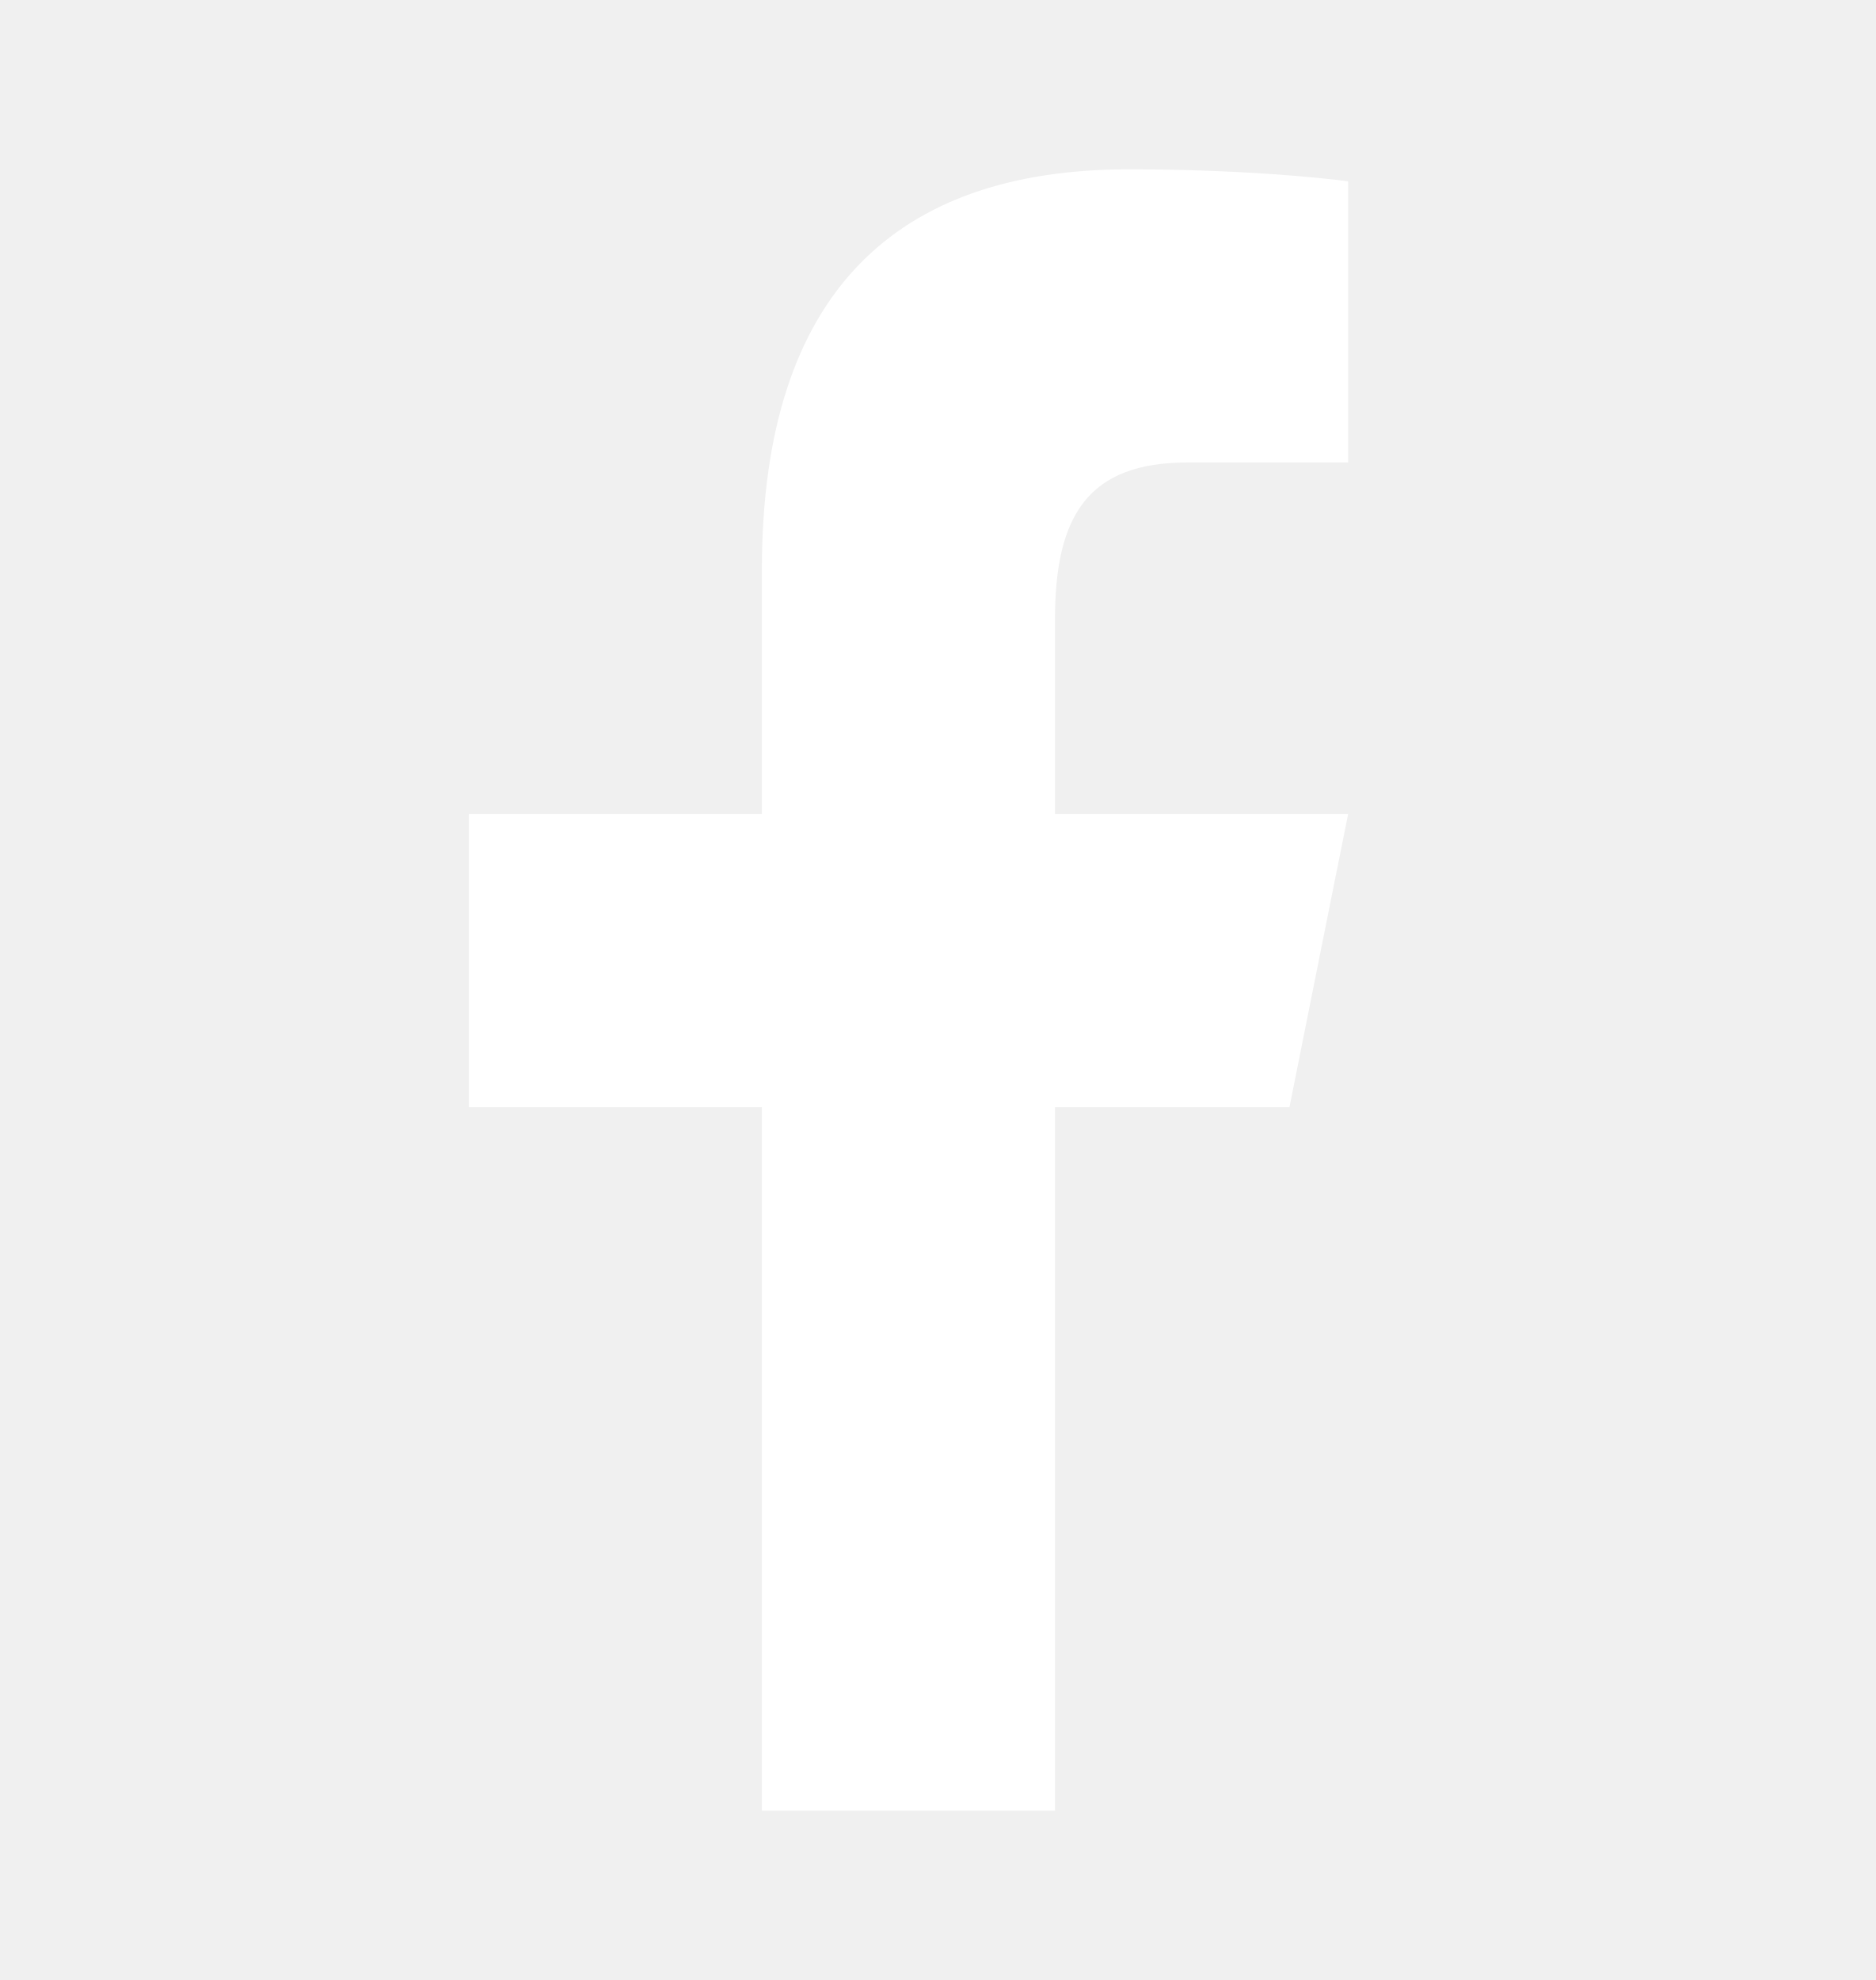
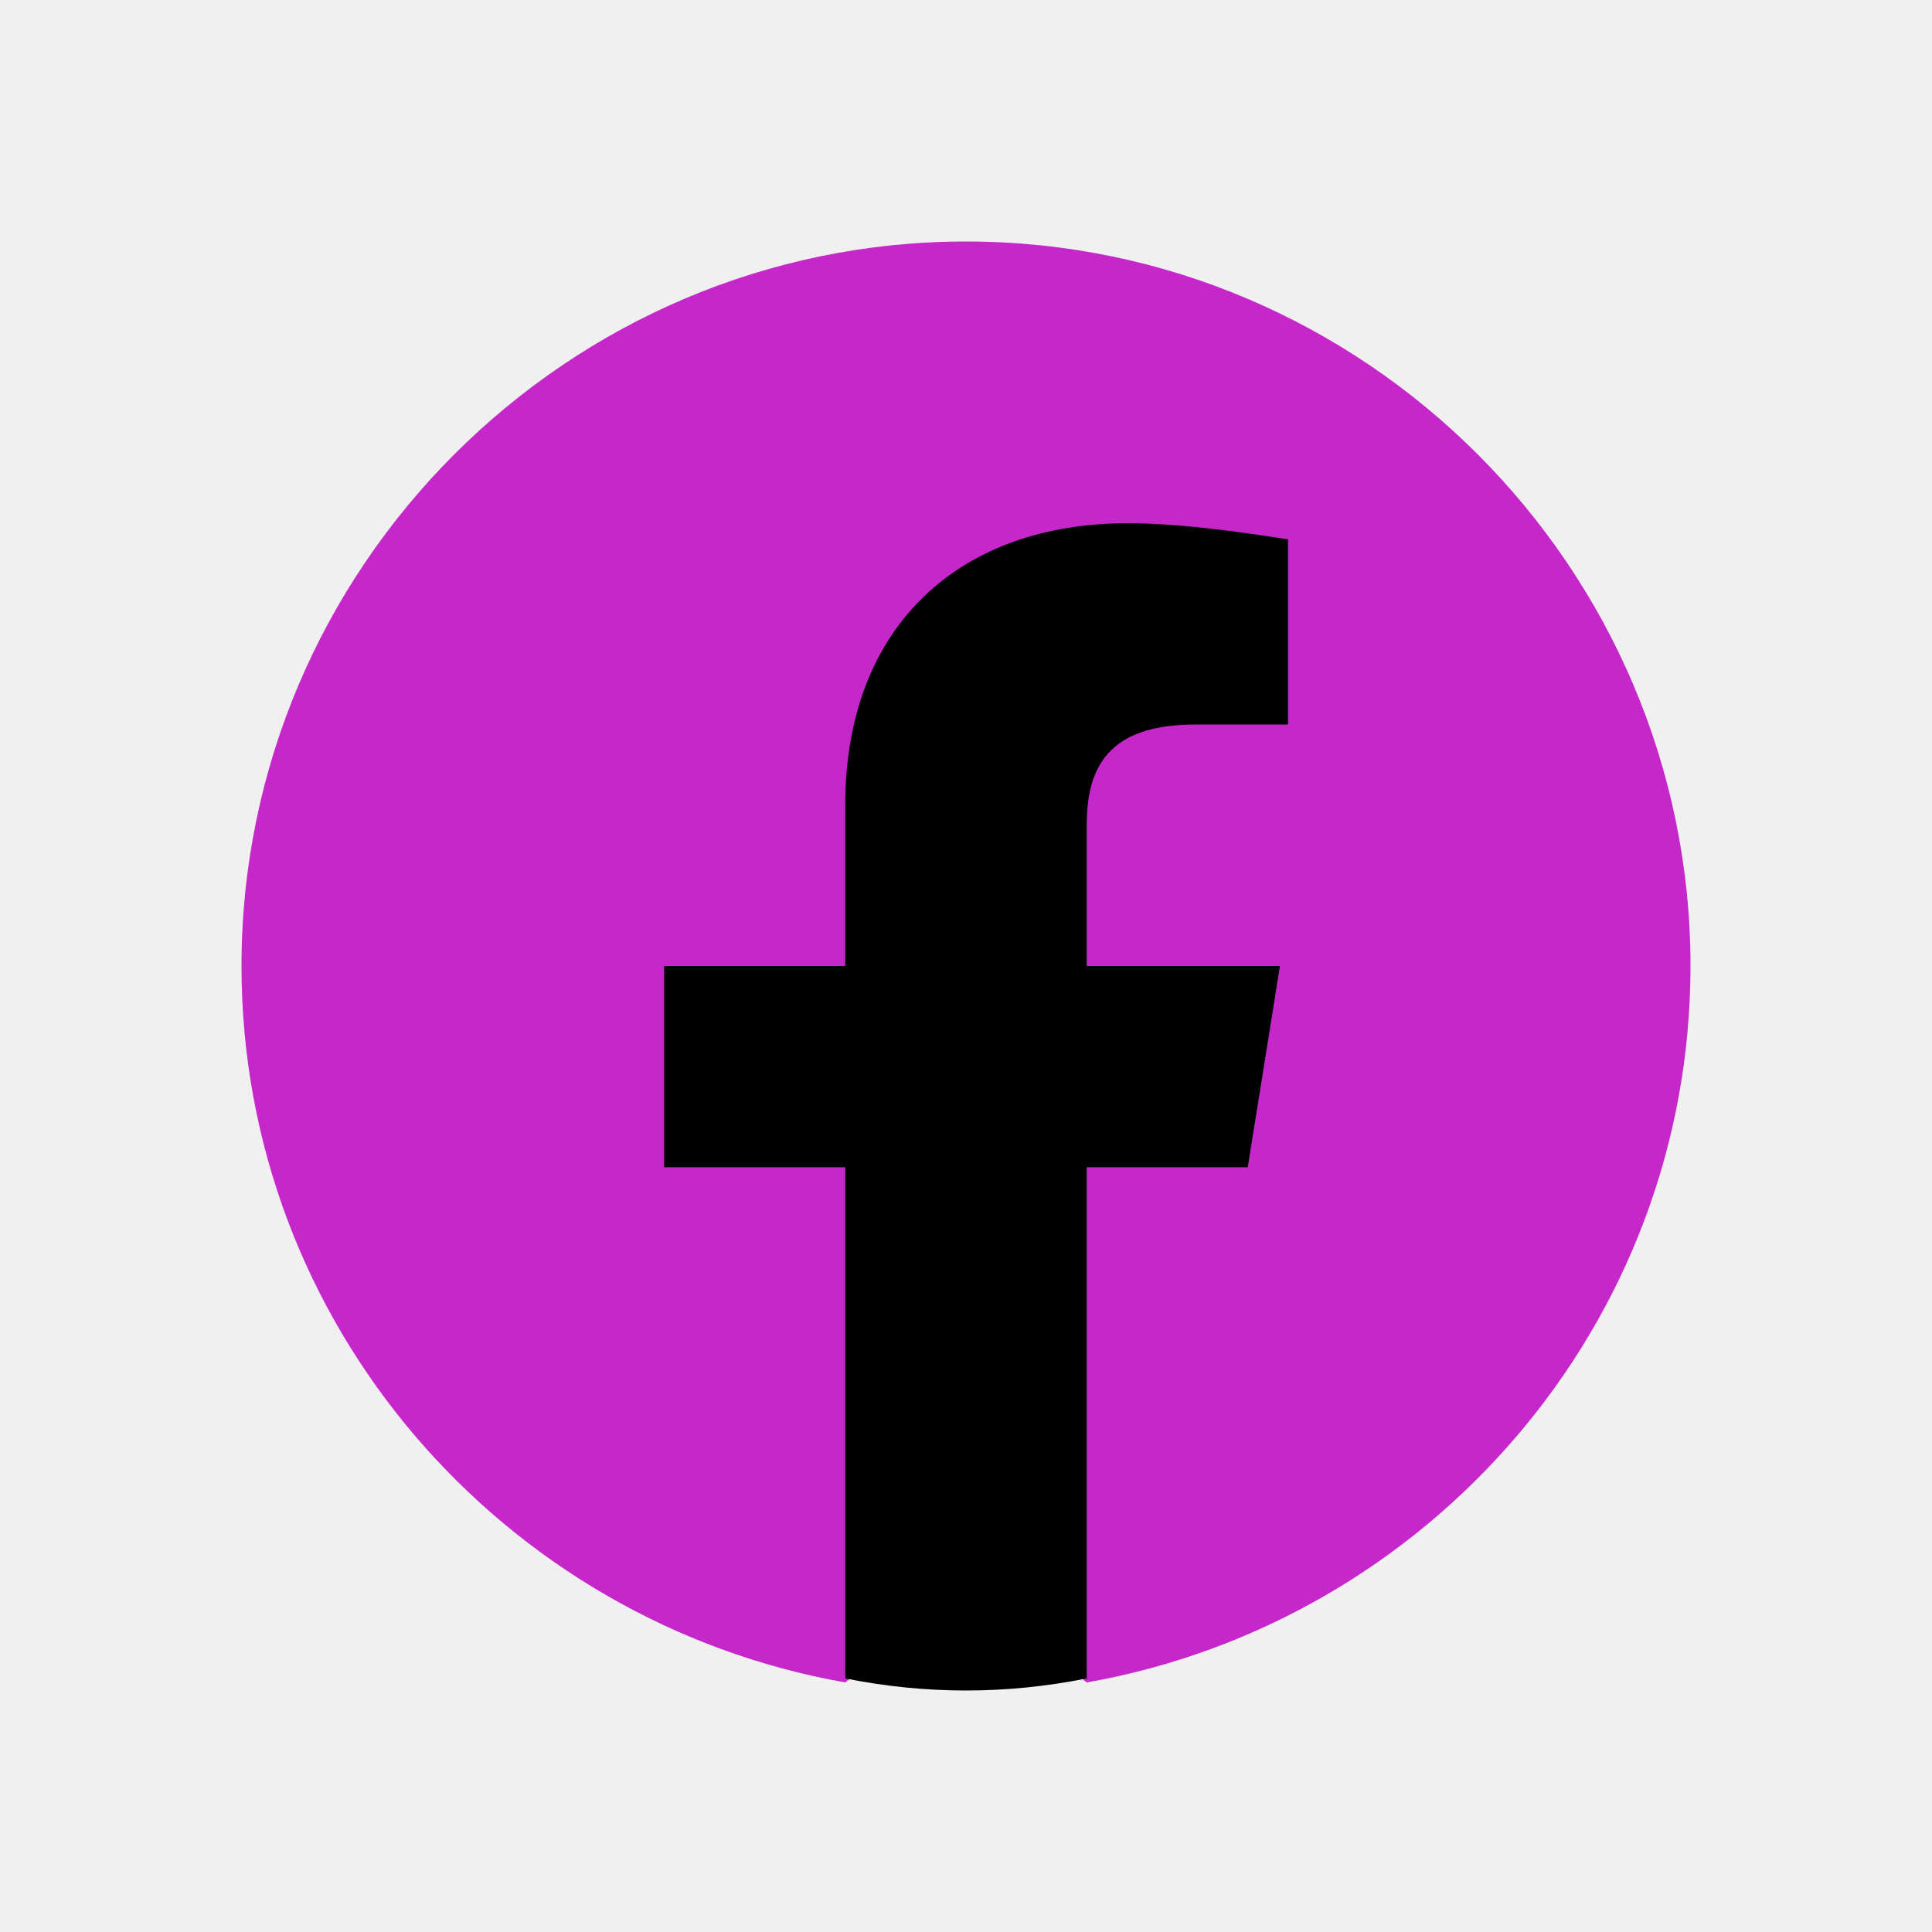
- <svg xmlns="http://www.w3.org/2000/svg" width="18" height="19" viewBox="0 0 18 19" fill="none">
-   <path d="M10.83 1.625C8.613 1.625 7.312 2.796 7.312 5.465V7.812H4.5V10.625H7.312V17.375H10.125V10.625H12.375L12.938 7.812H10.125V5.941C10.125 4.935 10.453 4.438 11.396 4.438H12.938V1.74C12.671 1.704 11.894 1.625 10.83 1.625Z" fill="white" />
+ <svg xmlns="http://www.w3.org/2000/svg" width="48" height="48" viewBox="0 0 48 48" fill="none">
+   <path d="M21 41.8C12.5 40.3 6 32.9 6 24C6 14.1 14.1 6 24 6C33.9 6 42 14.1 42 24C42 32.9 35.5 40.3 27 41.8L26 41H22L21 41.8Z" fill="#C627CA" />
+   <path d="M31 29L31.8 24H27V20.5C27 19.1 27.5 18 29.7 18H32V13.4C30.7 13.2 29.3 13 28 13C23.9 13 21 15.5 21 20V24H16.5V29H21V41.7C22 41.9 23 42 24 42C25 42 26 41.9 27 41.7V29H31Z" fill="black" />
</svg>
